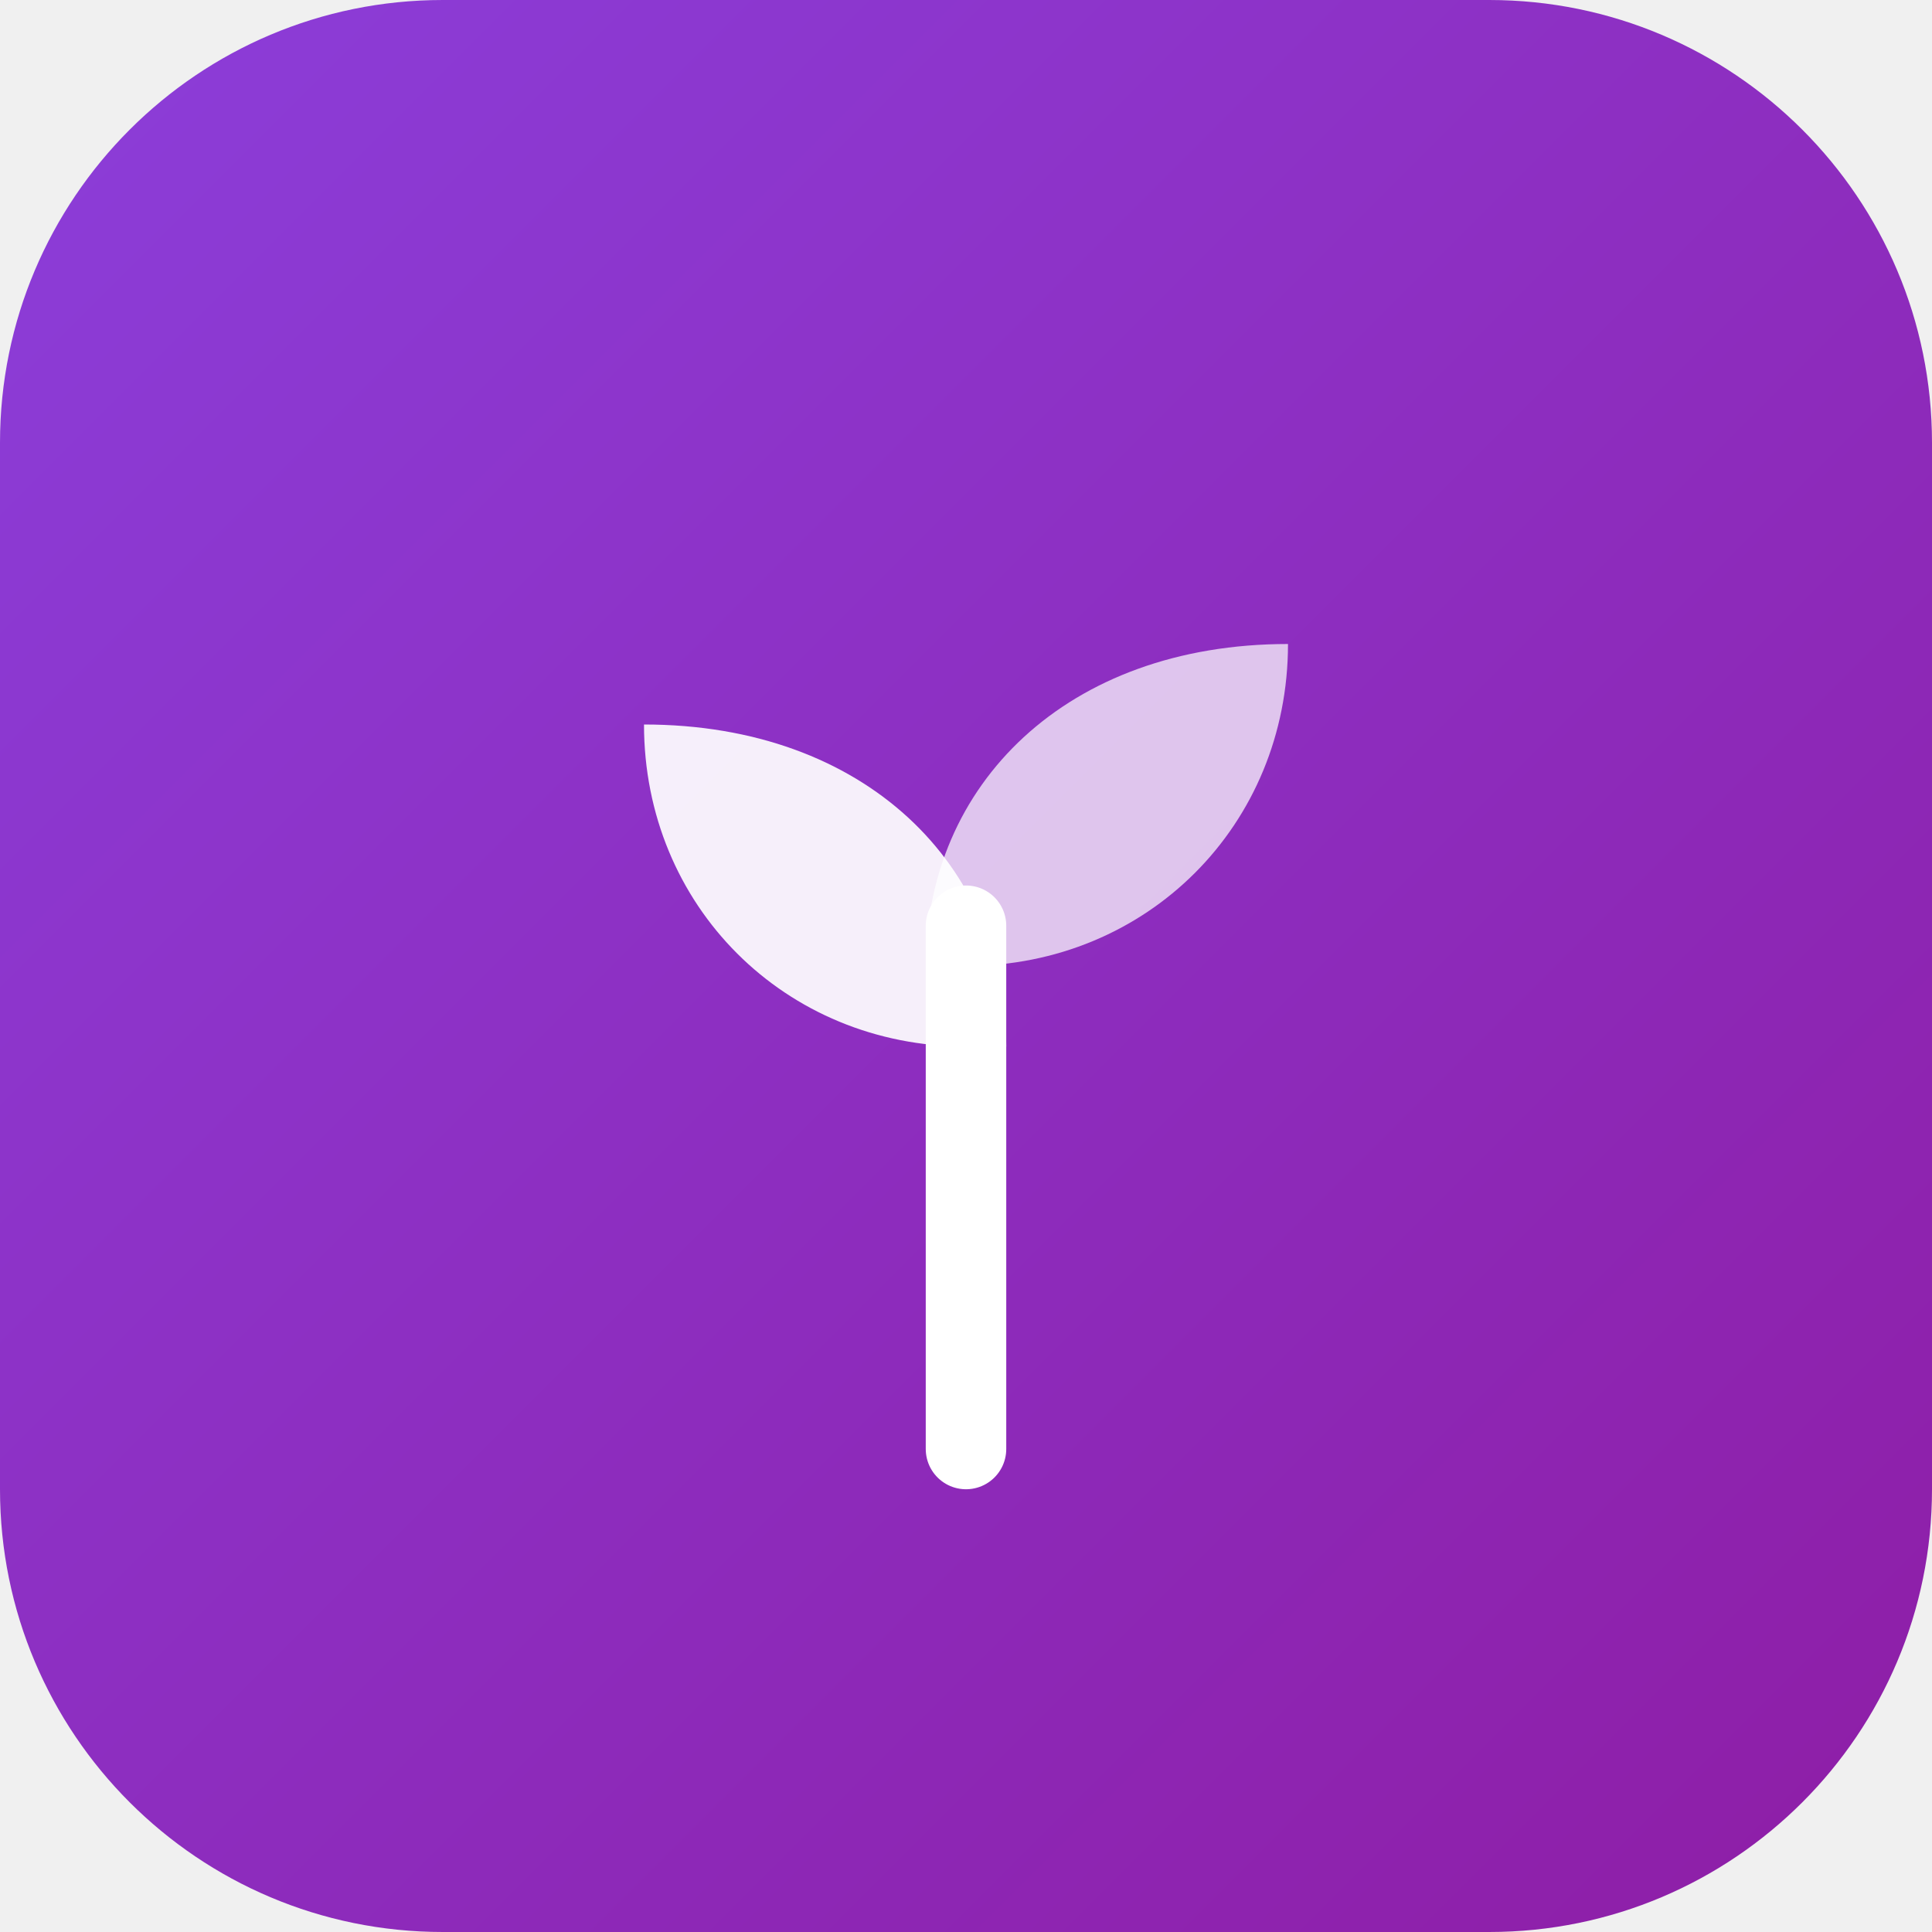
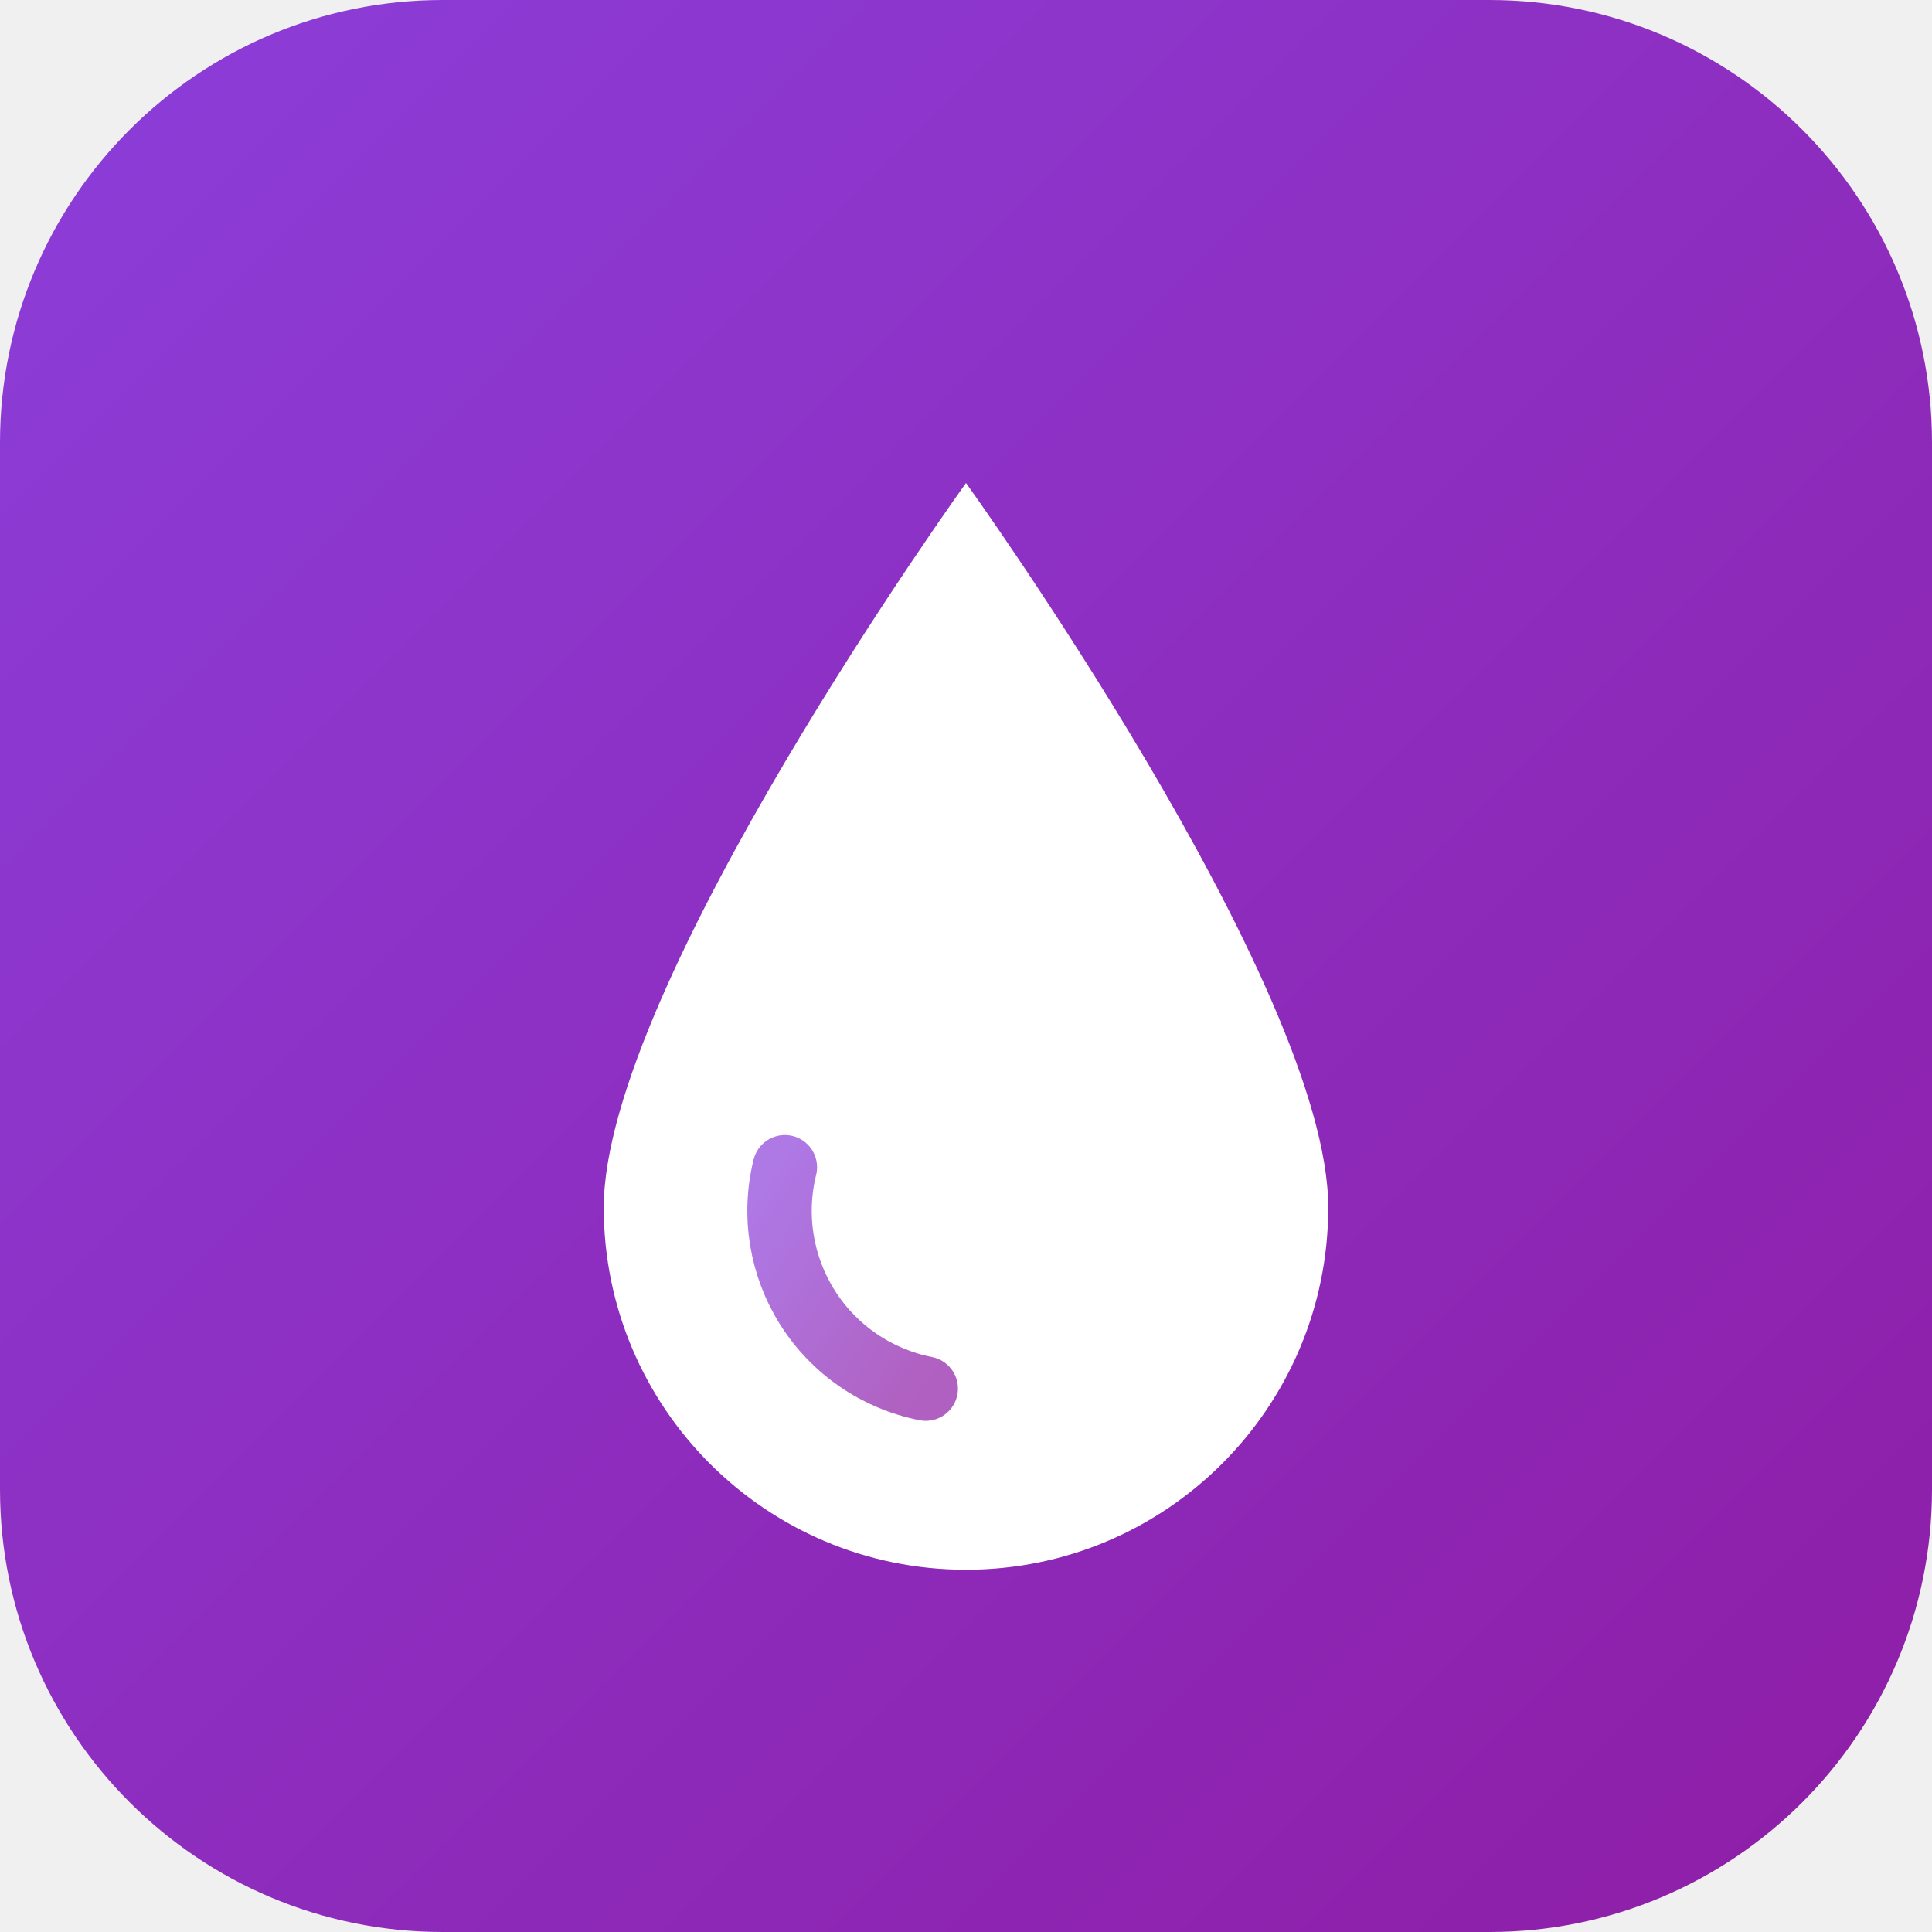
- <svg xmlns="http://www.w3.org/2000/svg" viewBox="0 0 96 96" role="img" aria-label="VFarmers avatar 10">
+ <svg xmlns="http://www.w3.org/2000/svg" viewBox="0 0 96 96" role="img" aria-label="VFarmers avatar 10 (water drop)">
  <defs>
    <linearGradient id="g10" x1="0" y1="0" x2="1" y2="1">
      <stop offset="0" stop-color="hsl(270,68%,55%)" />
      <stop offset="1" stop-color="hsl(290,70%,38%)" />
    </linearGradient>
  </defs>
  <rect width="96" height="96" rx="22" fill="url(#g10)" />
-   <path d="M48 72 V46" stroke="#fff" stroke-width="4" stroke-linecap="round" />
-   <path d="M48 52 C39 52 32 45 32 36 C43 36 50 43 50 52 Z" fill="#fff" opacity="0.92" />
-   <path d="M48 48 C57 48 64 41 64 32 C53 32 46 39 46 48 Z" fill="#fff" opacity="0.72" />
+   <path d="M48 24 C48 24 30 49 30 60 a18 18 0 0 0 36 0 C66 49 48 24 48 24 Z" fill="#fff" />
+   <path d="M39 58 a9 9 0 0 0 7 11" fill="none" stroke="url(#g10)" stroke-width="3.2" stroke-linecap="round" opacity="0.7" />
</svg>
